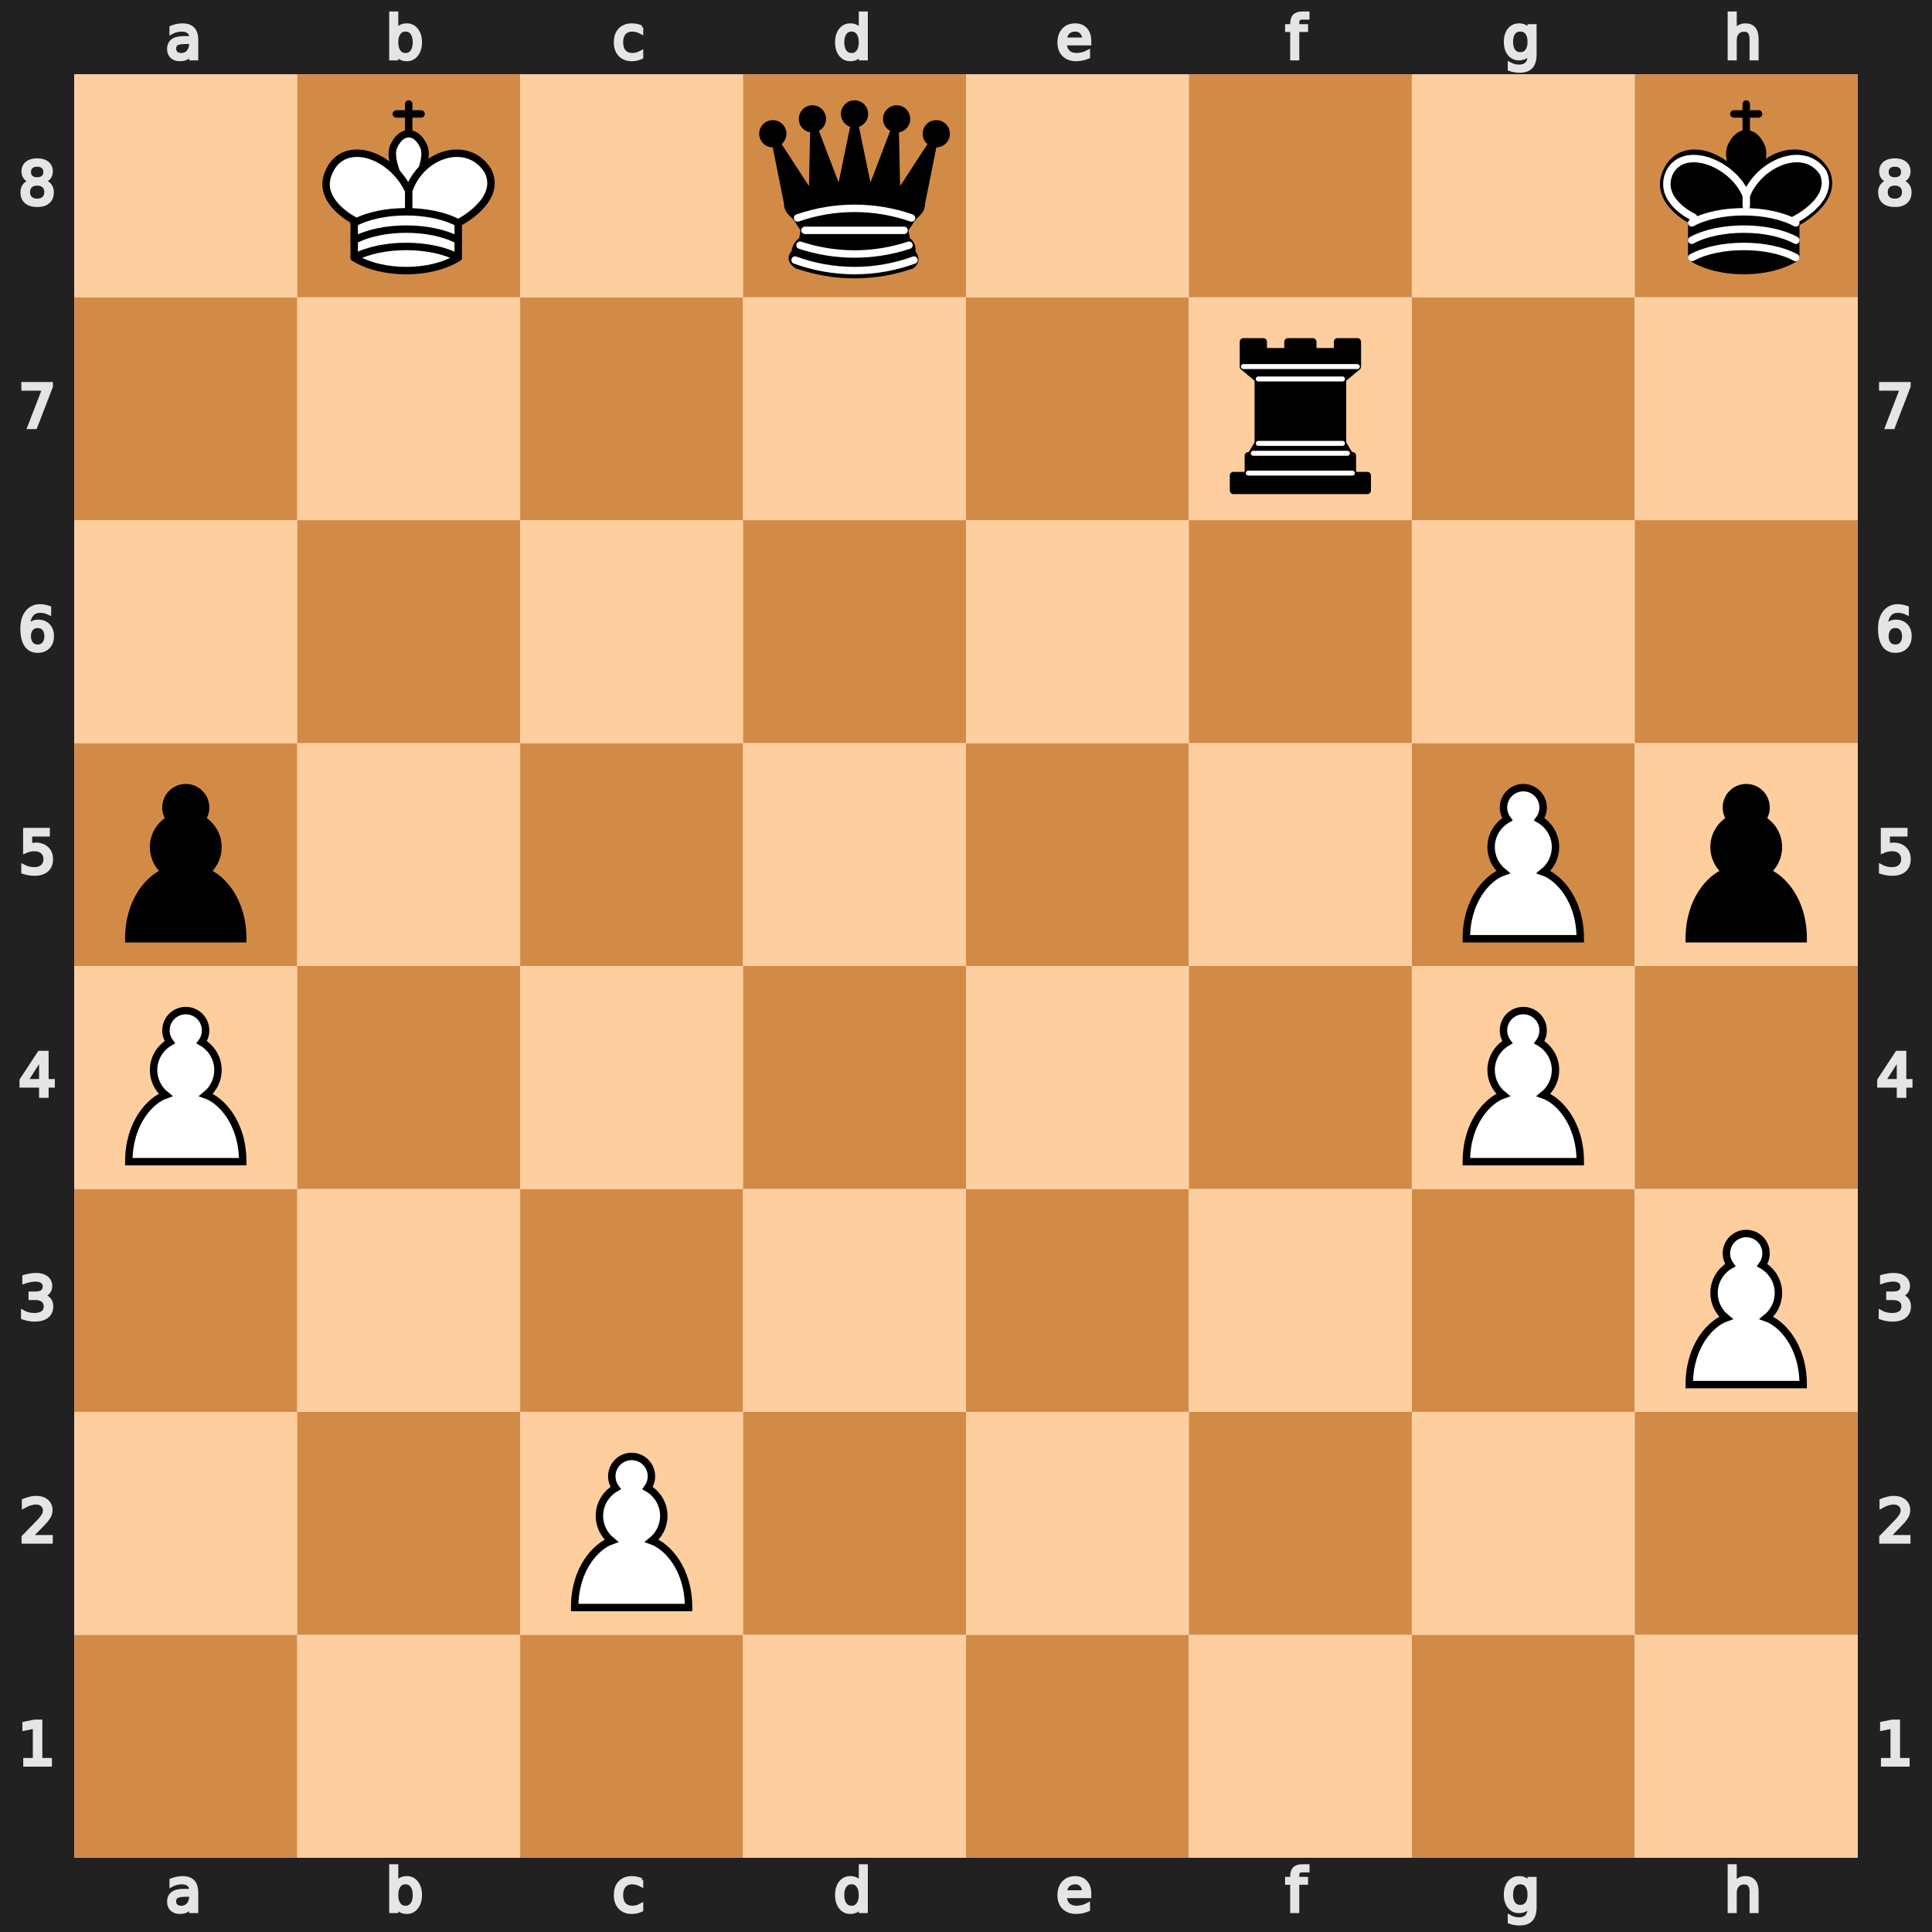
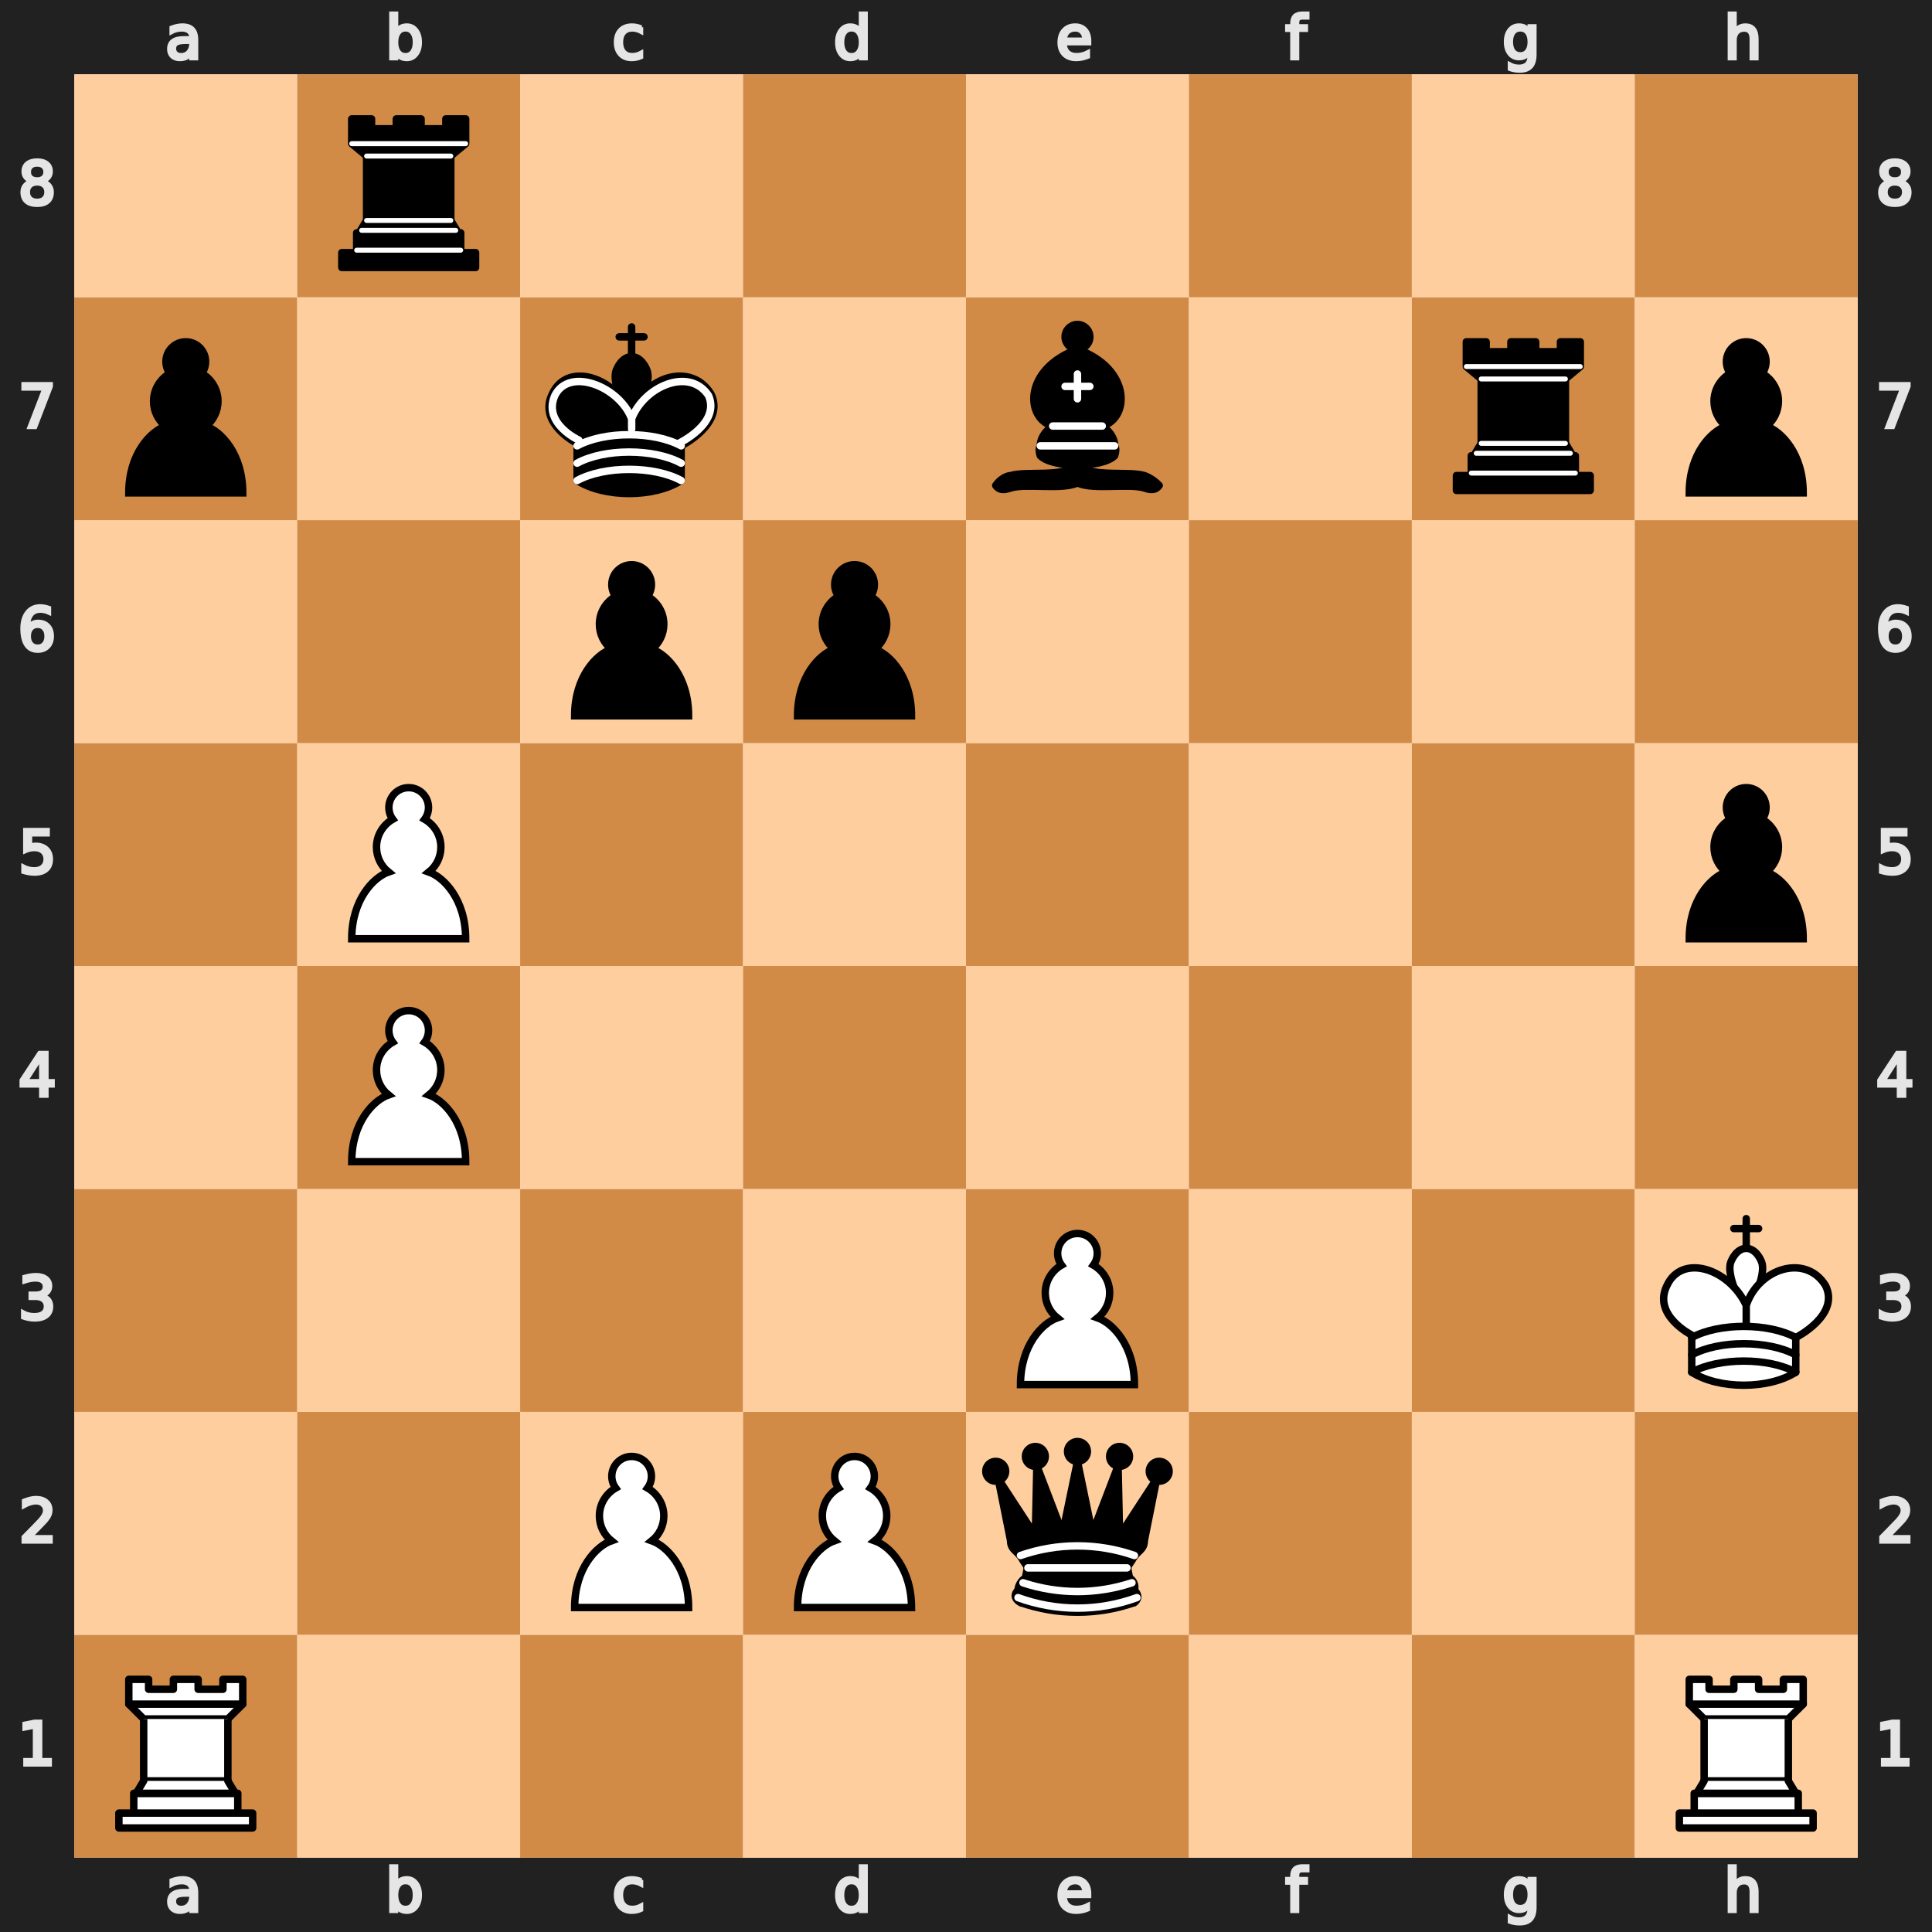
<svg xmlns="http://www.w3.org/2000/svg" xmlns:xlink="http://www.w3.org/1999/xlink" viewBox="0 0 390 390">
  <defs>
    <g id="white-pawn" class="white pawn">
      <path d="M22.5 9c-2.21 0-4 1.79-4 4 0 .89.29 1.71.78 2.38C17.33 16.5 16 18.59 16 21c0 2.03.94 3.84 2.41 5.03-3 1.06-7.41 5.55-7.41 13.47h23c0-7.92-4.41-12.41-7.41-13.47 1.47-1.19 2.41-3 2.41-5.03 0-2.41-1.33-4.5-3.28-5.62.49-.67.78-1.49.78-2.38 0-2.21-1.79-4-4-4z" fill="#fff" stroke="#000" stroke-width="1.5" stroke-linecap="round" />
+     </g>
+     <g id="white-rook" class="white rook" fill="#fff" fill-rule="evenodd" stroke="#000" stroke-width="1.5" stroke-linecap="round" stroke-linejoin="round">
+       <path d="M9 39h27v-3H9v3zM12 36v-4h21v4H12zM11 14V9h4v2h5V9h5v2h5V9h4v5" stroke-linecap="butt" />
+       <path d="M34 14l-3 3H14l-3-3" />
+       <path d="M31 17v12.5H14V17" stroke-linecap="butt" stroke-linejoin="miter" />
+       <path d="M31 29.5l1.5 2.5h-20l1.5-2.5" />
+       <path d="M11 14h23" fill="none" stroke-linejoin="miter" />
    </g>
    <g id="white-king" class="white king" fill="none" fill-rule="evenodd" stroke="#000" stroke-width="1.5" stroke-linecap="round" stroke-linejoin="round">
      <path d="M22.5 11.63V6M20 8h5" stroke-linejoin="miter" />
      <path d="M22.5 25s4.5-7.5 3-10.5c0 0-1-2.5-3-2.5s-3 2.5-3 2.5c-1.5 3 3 10.5 3 10.5" fill="#fff" stroke-linecap="butt" stroke-linejoin="miter" />
      <path d="M11.5 37c5.5 3.5 15.5 3.5 21 0v-7s9-4.5 6-10.5c-4-6.5-13.5-3.5-16 4V27v-3.5c-3.5-7.5-13-10.5-16-4-3 6 5 10 5 10V37z" fill="#fff" />
      <path d="M11.5 30c5.5-3 15.5-3 21 0m-21 3.5c5.5-3 15.5-3 21 0m-21 3.5c5.5-3 15.5-3 21 0" />
    </g>
    <g id="black-pawn" class="black pawn">
      <path d="M22.5 9c-2.21 0-4 1.79-4 4 0 .89.29 1.71.78 2.38C17.33 16.5 16 18.59 16 21c0 2.03.94 3.84 2.41 5.03-3 1.06-7.41 5.55-7.41 13.47h23c0-7.92-4.41-12.41-7.41-13.47 1.47-1.19 2.41-3 2.41-5.03 0-2.41-1.33-4.5-3.28-5.62.49-.67.78-1.49.78-2.38 0-2.21-1.79-4-4-4z" fill="#000" stroke="#000" stroke-width="1.5" stroke-linecap="round" />
+     </g>
+     <g id="black-bishop" class="black bishop" fill="none" fill-rule="evenodd" stroke="#000" stroke-width="1.5" stroke-linecap="round" stroke-linejoin="round">
+       <path d="M9 36c3.39-.97 10.11.43 13.5-2 3.39 2.43 10.11 1.03 13.5 2 0 0 1.65.54 3 2-.68.97-1.65.99-3 .5-3.39-.97-10.11.46-13.5-1-3.39 1.46-10.11.03-13.5 1-1.354.49-2.323.47-3-.5 1.354-1.94 3-2 3-2zm6-4c2.5 2.5 12.5 2.5 15 0 .5-1.5 0-2 0-2 0-2.5-2.5-4-2.5-4 5.5-1.5 6-11.5-5-15.5-11 4-10.5 14-5 15.5 0 0-2.5 1.5-2.5 4 0 0-.5.5 0 2zM25 8a2.5 2.5 0 1 1-5 0 2.5 2.5 0 1 1 5 0z" fill="#000" stroke-linecap="butt" />
+       <path d="M17.5 26h10M15 30h15m-7.5-14.5v5M20 18h5" stroke="#fff" stroke-linejoin="miter" />
    </g>
    <g id="black-rook" class="black rook" fill="#000" fill-rule="evenodd" stroke="#000" stroke-width="1.5" stroke-linecap="round" stroke-linejoin="round">
      <path d="M9 39h27v-3H9v3zM12.5 32l1.5-2.5h17l1.5 2.5h-20zM12 36v-4h21v4H12z" stroke-linecap="butt" />
      <path d="M14 29.5v-13h17v13H14z" stroke-linecap="butt" stroke-linejoin="miter" />
      <path d="M14 16.5L11 14h23l-3 2.5H14zM11 14V9h4v2h5V9h5v2h5V9h4v5H11z" stroke-linecap="butt" />
      <path d="M12 35.5h21M13 31.5h19M14 29.5h17M14 16.5h17M11 14h23" fill="none" stroke="#fff" stroke-width="1" stroke-linejoin="miter" />
    </g>
    <g id="black-queen" class="black queen" fill="#000" fill-rule="evenodd" stroke="#000" stroke-width="1.5" stroke-linecap="round" stroke-linejoin="round">
      <g fill="#000" stroke="none">
        <circle cx="6" cy="12" r="2.75" />
        <circle cx="14" cy="9" r="2.75" />
        <circle cx="22.5" cy="8" r="2.75" />
        <circle cx="31" cy="9" r="2.75" />
        <circle cx="39" cy="12" r="2.75" />
      </g>
      <path d="M9 26c8.5-1.5 21-1.5 27 0l2.5-12.5L31 25l-.3-14.1-5.2 13.6-3-14.5-3 14.5-5.2-13.6L14 25 6.5 13.5 9 26zM9 26c0 2 1.5 2 2.5 4 1 1.5 1 1 .5 3.5-1.5 1-1.5 2.5-1.5 2.5-1.5 1.5.5 2.5.5 2.5 6.5 1 16.5 1 23 0 0 0 1.5-1 0-2.5 0 0 .5-1.5-1-2.5-.5-2.5-.5-2 .5-3.5 1-2 2.5-2 2.5-4-8.5-1.5-18.5-1.5-27 0z" stroke-linecap="butt" />
      <path d="M11 38.5a35 35 1 0 0 23 0" fill="none" stroke-linecap="butt" />
      <path d="M11 29a35 35 1 0 1 23 0M12.5 31.5h20M11.5 34.5a35 35 1 0 0 22 0M10.5 37.5a35 35 1 0 0 24 0" fill="none" stroke="#fff" />
    </g>
    <g id="black-king" class="black king" fill="none" fill-rule="evenodd" stroke="#000" stroke-width="1.5" stroke-linecap="round" stroke-linejoin="round">
      <path d="M22.5 11.63V6" stroke-linejoin="miter" />
      <path d="M22.5 25s4.5-7.5 3-10.5c0 0-1-2.5-3-2.5s-3 2.5-3 2.5c-1.5 3 3 10.5 3 10.5" fill="#000" stroke-linecap="butt" stroke-linejoin="miter" />
      <path d="M11.5 37c5.5 3.5 15.5 3.5 21 0v-7s9-4.5 6-10.5c-4-6.5-13.5-3.5-16 4V27v-3.5c-3.5-7.5-13-10.5-16-4-3 6 5 10 5 10V37z" fill="#000" />
      <path d="M20 8h5" stroke-linejoin="miter" />
      <path d="M32 29.5s8.5-4 6.03-9.65C34.15 14 25 18 22.5 24.5l.01 2.1-.01-2.1C20 18 9.906 14 6.997 19.85c-2.497 5.65 4.853 9 4.853 9M11.5 30c5.5-3 15.5-3 21 0m-21 3.5c5.5-3 15.5-3 21 0m-21 3.5c5.5-3 15.5-3 21 0" stroke="#fff" />
    </g>
  </defs>
  <rect x="7.5" y="7.5" width="375" height="375" fill="none" stroke="#212121" stroke-width="15" />
  <g transform="translate(20, 1) scale(0.75, 0.75)" fill="#e5e5e5" stroke="#e5e5e5">
    <path d="M23.328 10.016q-1.742 0-2.414.398-.672.398-.672 1.36 0 .765.5 1.218.508.445 1.375.445 1.196 0 1.914-.843.727-.852.727-2.258v-.32zm2.867-.594v4.992h-1.437v-1.328q-.492.797-1.227 1.18-.734.375-1.797.375-1.343 0-2.14-.75-.79-.758-.79-2.024 0-1.476.985-2.226.992-.75 2.953-.75h2.016V8.75q0-.992-.656-1.531-.649-.547-1.829-.547-.75 0-1.46.18-.711.18-1.368.539V6.062q.79-.304 1.532-.453.742-.156 1.445-.156 1.898 0 2.836.984.937.985.937 2.985z" />
  </g>
  <g transform="translate(20, 375) scale(0.75, 0.75)" fill="#e5e5e5" stroke="#e5e5e5">
    <path d="M23.328 10.016q-1.742 0-2.414.398-.672.398-.672 1.36 0 .765.5 1.218.508.445 1.375.445 1.196 0 1.914-.843.727-.852.727-2.258v-.32zm2.867-.594v4.992h-1.437v-1.328q-.492.797-1.227 1.18-.734.375-1.797.375-1.343 0-2.14-.75-.79-.758-.79-2.024 0-1.476.985-2.226.992-.75 2.953-.75h2.016V8.75q0-.992-.656-1.531-.649-.547-1.829-.547-.75 0-1.46.18-.711.18-1.368.539V6.062q.79-.304 1.532-.453.742-.156 1.445-.156 1.898 0 2.836.984.937.985.937 2.985z" />
  </g>
  <g transform="translate(65, 1) scale(0.75, 0.75)" fill="#e5e5e5" stroke="#e5e5e5">
    <path d="M24.922 10.047q0-1.586-.656-2.485-.649-.906-1.79-.906-1.14 0-1.796.906-.649.899-.649 2.485 0 1.586.649 2.492.656.898 1.797.898 1.14 0 1.789-.898.656-.906.656-2.492zm-4.89-3.055q.452-.781 1.14-1.156.695-.383 1.656-.383 1.594 0 2.586 1.266 1 1.265 1 3.328 0 2.062-1 3.328-.992 1.266-2.586 1.266-.96 0-1.656-.375-.688-.383-1.14-1.164v1.312h-1.446V2.258h1.445z" />
  </g>
  <g transform="translate(65, 375) scale(0.75, 0.75)" fill="#e5e5e5" stroke="#e5e5e5">
    <path d="M24.922 10.047q0-1.586-.656-2.485-.649-.906-1.79-.906-1.14 0-1.796.906-.649.899-.649 2.485 0 1.586.649 2.492.656.898 1.797.898 1.14 0 1.789-.898.656-.906.656-2.492zm-4.89-3.055q.452-.781 1.14-1.156.695-.383 1.656-.383 1.594 0 2.586 1.266 1 1.265 1 3.328 0 2.062-1 3.328-.992 1.266-2.586 1.266-.96 0-1.656-.375-.688-.383-1.14-1.164v1.312h-1.446V2.258h1.445z" />
  </g>
  <g transform="translate(110, 1) scale(0.75, 0.75)" fill="#e5e5e5" stroke="#e5e5e5">
    <path d="M25.96 6v1.344q-.608-.336-1.226-.5-.609-.172-1.234-.172-1.398 0-2.172.89-.773.883-.773 2.485 0 1.601.773 2.492.774.883 2.172.883.625 0 1.234-.164.618-.172 1.227-.508v1.328q-.602.281-1.25.422-.64.14-1.367.14-1.977 0-3.14-1.242-1.165-1.242-1.165-3.351 0-2.14 1.172-3.367 1.18-1.227 3.227-1.227.664 0 1.296.14.633.134 1.227.407z" />
  </g>
  <g transform="translate(110, 375) scale(0.75, 0.75)" fill="#e5e5e5" stroke="#e5e5e5">
    <path d="M25.96 6v1.344q-.608-.336-1.226-.5-.609-.172-1.234-.172-1.398 0-2.172.89-.773.883-.773 2.485 0 1.601.773 2.492.774.883 2.172.883.625 0 1.234-.164.618-.172 1.227-.508v1.328q-.602.281-1.25.422-.64.14-1.367.14-1.977 0-3.14-1.242-1.165-1.242-1.165-3.351 0-2.14 1.172-3.367 1.18-1.227 3.227-1.227.664 0 1.296.14.633.134 1.227.407z" />
  </g>
  <g transform="translate(155, 1) scale(0.75, 0.75)" fill="#e5e5e5" stroke="#e5e5e5">
    <path d="M24.973 6.992V2.258h1.437v12.156h-1.437v-1.312q-.453.78-1.149 1.164-.687.375-1.656.375-1.586 0-2.586-1.266-.992-1.266-.992-3.328 0-2.063.992-3.328 1-1.266 2.586-1.266.969 0 1.656.383.696.375 1.149 1.156zm-4.899 3.055q0 1.586.649 2.492.656.898 1.797.898 1.14 0 1.796-.898.657-.906.657-2.492 0-1.586-.657-2.485-.656-.906-1.796-.906-1.141 0-1.797.906-.649.899-.649 2.485z" />
  </g>
  <g transform="translate(155, 375) scale(0.75, 0.75)" fill="#e5e5e5" stroke="#e5e5e5">
    <path d="M24.973 6.992V2.258h1.437v12.156h-1.437v-1.312q-.453.78-1.149 1.164-.687.375-1.656.375-1.586 0-2.586-1.266-.992-1.266-.992-3.328 0-2.063.992-3.328 1-1.266 2.586-1.266.969 0 1.656.383.696.375 1.149 1.156zm-4.899 3.055q0 1.586.649 2.492.656.898 1.797.898 1.14 0 1.796-.898.657-.906.657-2.492 0-1.586-.657-2.485-.656-.906-1.796-.906-1.141 0-1.797.906-.649.899-.649 2.485z" />
  </g>
  <g transform="translate(200, 1) scale(0.75, 0.75)" fill="#e5e5e5" stroke="#e5e5e5">
    <path d="M26.555 9.68v.703h-6.61q.094 1.484.89 2.265.806.774 2.235.774.828 0 1.602-.203.781-.203 1.547-.61v1.36q-.774.328-1.586.5-.813.172-1.649.172-2.093 0-3.32-1.22-1.219-1.218-1.219-3.296 0-2.148 1.157-3.406 1.164-1.266 3.132-1.266 1.766 0 2.79 1.14 1.03 1.134 1.03 3.087zm-1.438-.422q-.015-1.18-.664-1.883-.64-.703-1.703-.703-1.203 0-1.93.68-.718.68-.828 1.914z" />
  </g>
  <g transform="translate(200, 375) scale(0.75, 0.75)" fill="#e5e5e5" stroke="#e5e5e5">
    <path d="M26.555 9.68v.703h-6.61q.094 1.484.89 2.265.806.774 2.235.774.828 0 1.602-.203.781-.203 1.547-.61v1.36q-.774.328-1.586.5-.813.172-1.649.172-2.093 0-3.32-1.22-1.219-1.218-1.219-3.296 0-2.148 1.157-3.406 1.164-1.266 3.132-1.266 1.766 0 2.79 1.14 1.03 1.134 1.03 3.087zm-1.438-.422q-.015-1.18-.664-1.883-.64-.703-1.703-.703-1.203 0-1.93.68-.718.68-.828 1.914z" />
  </g>
  <g transform="translate(245, 1) scale(0.75, 0.75)" fill="#e5e5e5" stroke="#e5e5e5">
    <path d="M25.285 2.258v1.195H23.91q-.773 0-1.078.313-.297.312-.297 1.125v.773h2.367v1.117h-2.367v7.633H21.09V6.781h-1.375V5.664h1.375v-.61q0-1.46.68-2.124.68-.672 2.156-.672z" />
  </g>
  <g transform="translate(245, 375) scale(0.75, 0.75)" fill="#e5e5e5" stroke="#e5e5e5">
    <path d="M25.285 2.258v1.195H23.91q-.773 0-1.078.313-.297.312-.297 1.125v.773h2.367v1.117h-2.367v7.633H21.09V6.781h-1.375V5.664h1.375v-.61q0-1.46.68-2.124.68-.672 2.156-.672z" />
  </g>
  <g transform="translate(290, 1) scale(0.75, 0.75)" fill="#e5e5e5" stroke="#e5e5e5">
    <path d="M24.973 9.937q0-1.562-.649-2.421-.64-.86-1.804-.86-1.157 0-1.805.86-.64.859-.64 2.421 0 1.555.64 2.415.648.859 1.805.859 1.164 0 1.804-.86.649-.859.649-2.414zm1.437 3.391q0 2.234-.992 3.32-.992 1.094-3.04 1.094-.757 0-1.429-.117-.672-.11-1.304-.344v-1.398q.632.344 1.25.508.617.164 1.257.164 1.414 0 2.118-.743.703-.734.703-2.226v-.711q-.446.773-1.141 1.156-.695.383-1.664.383-1.61 0-2.594-1.227-.984-1.226-.984-3.25 0-2.03.984-3.257.985-1.227 2.594-1.227.969 0 1.664.383t1.14 1.156V5.664h1.438z" />
  </g>
  <g transform="translate(290, 375) scale(0.75, 0.75)" fill="#e5e5e5" stroke="#e5e5e5">
    <path d="M24.973 9.937q0-1.562-.649-2.421-.64-.86-1.804-.86-1.157 0-1.805.86-.64.859-.64 2.421 0 1.555.64 2.415.648.859 1.805.859 1.164 0 1.804-.86.649-.859.649-2.414zm1.437 3.391q0 2.234-.992 3.32-.992 1.094-3.04 1.094-.757 0-1.429-.117-.672-.11-1.304-.344v-1.398q.632.344 1.25.508.617.164 1.257.164 1.414 0 2.118-.743.703-.734.703-2.226v-.711q-.446.773-1.141 1.156-.695.383-1.664.383-1.61 0-2.594-1.227-.984-1.226-.984-3.25 0-2.03.984-3.257.985-1.227 2.594-1.227.969 0 1.664.383t1.14 1.156V5.664h1.438z" />
  </g>
  <g transform="translate(335, 1) scale(0.75, 0.75)" fill="#e5e5e5" stroke="#e5e5e5">
    <path d="M26.164 9.133v5.281h-1.437V9.18q0-1.243-.485-1.86-.484-.617-1.453-.617-1.164 0-1.836.742-.672.742-.672 2.024v4.945h-1.445V2.258h1.445v4.765q.516-.789 1.211-1.18.703-.39 1.617-.39 1.508 0 2.282.938.773.93.773 2.742z" />
  </g>
  <g transform="translate(335, 375) scale(0.75, 0.75)" fill="#e5e5e5" stroke="#e5e5e5">
    <path d="M26.164 9.133v5.281h-1.437V9.18q0-1.243-.485-1.86-.484-.617-1.453-.617-1.164 0-1.836.742-.672.742-.672 2.024v4.945h-1.445V2.258h1.445v4.765q.516-.789 1.211-1.18.703-.39 1.617-.39 1.508 0 2.282.938.773.93.773 2.742z" />
  </g>
  <g transform="translate(0, 335) scale(0.75, 0.75)" fill="#e5e5e5" stroke="#e5e5e5">
    <path d="M6.754 26.996h2.578v-8.898l-2.805.562v-1.437l2.79-.563h1.578v10.336h2.578v1.328h-6.72z" />
  </g>
  <g transform="translate(375, 335) scale(0.75, 0.75)" fill="#e5e5e5" stroke="#e5e5e5">
    <path d="M6.754 26.996h2.578v-8.898l-2.805.562v-1.437l2.79-.563h1.578v10.336h2.578v1.328h-6.72z" />
  </g>
  <g transform="translate(0, 290) scale(0.75, 0.75)" fill="#e5e5e5" stroke="#e5e5e5">
    <path d="M8.195 26.996h5.508v1.328H6.297v-1.328q.898-.93 2.445-2.492 1.555-1.57 1.953-2.024.758-.851 1.055-1.437.305-.594.305-1.164 0-.93-.657-1.516-.648-.586-1.695-.586-.742 0-1.57.258-.82.258-1.758.781v-1.593q.953-.383 1.781-.578.828-.196 1.516-.196 1.812 0 2.89.906 1.079.907 1.079 2.422 0 .72-.274 1.368-.265.64-.976 1.515-.196.227-1.243 1.313-1.046 1.078-2.953 3.023z" />
  </g>
  <g transform="translate(375, 290) scale(0.75, 0.75)" fill="#e5e5e5" stroke="#e5e5e5">
    <path d="M8.195 26.996h5.508v1.328H6.297v-1.328q.898-.93 2.445-2.492 1.555-1.57 1.953-2.024.758-.851 1.055-1.437.305-.594.305-1.164 0-.93-.657-1.516-.648-.586-1.695-.586-.742 0-1.57.258-.82.258-1.758.781v-1.593q.953-.383 1.781-.578.828-.196 1.516-.196 1.812 0 2.89.906 1.079.907 1.079 2.422 0 .72-.274 1.368-.265.64-.976 1.515-.196.227-1.243 1.313-1.046 1.078-2.953 3.023z" />
  </g>
  <g transform="translate(0, 245) scale(0.75, 0.75)" fill="#e5e5e5" stroke="#e5e5e5">
    <path d="M11.434 22.035q1.132.242 1.765 1.008.64.766.64 1.89 0 1.727-1.187 2.672-1.187.946-3.375.946-.734 0-1.515-.149-.774-.14-1.602-.43V26.45q.656.383 1.438.578.78.196 1.632.196 1.485 0 2.258-.586.782-.586.782-1.703 0-1.032-.727-1.61-.719-.586-2.008-.586h-1.36v-1.297h1.423q1.164 0 1.78-.46.618-.47.618-1.344 0-.899-.64-1.375-.633-.485-1.82-.485-.65 0-1.391.141-.743.14-1.633.437V16.95q.898-.25 1.68-.375.788-.125 1.484-.125 1.797 0 2.844.82 1.046.813 1.046 2.204 0 .968-.554 1.64-.555.664-1.578.922z" />
  </g>
  <g transform="translate(375, 245) scale(0.75, 0.75)" fill="#e5e5e5" stroke="#e5e5e5">
    <path d="M11.434 22.035q1.132.242 1.765 1.008.64.766.64 1.89 0 1.727-1.187 2.672-1.187.946-3.375.946-.734 0-1.515-.149-.774-.14-1.602-.43V26.45q.656.383 1.438.578.78.196 1.632.196 1.485 0 2.258-.586.782-.586.782-1.703 0-1.032-.727-1.61-.719-.586-2.008-.586h-1.36v-1.297h1.423q1.164 0 1.78-.46.618-.47.618-1.344 0-.899-.64-1.375-.633-.485-1.82-.485-.65 0-1.391.141-.743.14-1.633.437V16.95q.898-.25 1.68-.375.788-.125 1.484-.125 1.797 0 2.844.82 1.046.813 1.046 2.204 0 .968-.554 1.64-.555.664-1.578.922z" />
  </g>
  <g transform="translate(0, 200) scale(0.75, 0.75)" fill="#e5e5e5" stroke="#e5e5e5">
    <path d="M11.016 18.035L7.03 24.262h3.985zm-.414-1.375h1.984v7.602h1.664v1.312h-1.664v2.75h-1.57v-2.75H5.75v-1.523z" />
  </g>
  <g transform="translate(375, 200) scale(0.75, 0.75)" fill="#e5e5e5" stroke="#e5e5e5">
    <path d="M11.016 18.035L7.03 24.262h3.985zm-.414-1.375h1.984v7.602h1.664v1.312h-1.664v2.75h-1.57v-2.75H5.75v-1.523z" />
  </g>
  <g transform="translate(0, 155) scale(0.75, 0.75)" fill="#e5e5e5" stroke="#e5e5e5">
    <path d="M6.719 16.66h6.195v1.328h-4.75v2.86q.344-.118.688-.172.343-.063.687-.063 1.953 0 3.094 1.07 1.14 1.07 1.14 2.899 0 1.883-1.171 2.93-1.172 1.039-3.305 1.039-.735 0-1.5-.125-.758-.125-1.57-.375v-1.586q.703.383 1.453.57.75.188 1.586.188 1.351 0 2.14-.711.79-.711.79-1.93 0-1.219-.79-1.93-.789-.71-2.14-.71-.633 0-1.266.14-.625.14-1.281.438z" />
  </g>
  <g transform="translate(375, 155) scale(0.75, 0.75)" fill="#e5e5e5" stroke="#e5e5e5">
    <path d="M6.719 16.66h6.195v1.328h-4.75v2.86q.344-.118.688-.172.343-.063.687-.063 1.953 0 3.094 1.07 1.14 1.07 1.14 2.899 0 1.883-1.171 2.93-1.172 1.039-3.305 1.039-.735 0-1.5-.125-.758-.125-1.57-.375v-1.586q.703.383 1.453.57.75.188 1.586.188 1.351 0 2.14-.711.79-.711.79-1.93 0-1.219-.79-1.93-.789-.71-2.14-.71-.633 0-1.266.14-.625.14-1.281.438z" />
  </g>
  <g transform="translate(0, 110) scale(0.75, 0.75)" fill="#e5e5e5" stroke="#e5e5e5">
    <path d="M10.137 21.863q-1.063 0-1.688.727-.617.726-.617 1.992 0 1.258.617 1.992.625.727 1.688.727 1.062 0 1.68-.727.624-.734.624-1.992 0-1.266-.625-1.992-.617-.727-1.68-.727zm3.133-4.945v1.437q-.594-.28-1.204-.43-.601-.148-1.195-.148-1.562 0-2.39 1.055-.82 1.055-.938 3.188.46-.68 1.156-1.04.696-.367 1.531-.367 1.758 0 2.774 1.07 1.023 1.063 1.023 2.899 0 1.797-1.062 2.883-1.063 1.086-2.828 1.086-2.024 0-3.094-1.547-1.07-1.555-1.07-4.5 0-2.766 1.312-4.406 1.313-1.649 3.524-1.649.593 0 1.195.117.61.118 1.266.352z" />
  </g>
  <g transform="translate(375, 110) scale(0.75, 0.75)" fill="#e5e5e5" stroke="#e5e5e5">
    <path d="M10.137 21.863q-1.063 0-1.688.727-.617.726-.617 1.992 0 1.258.617 1.992.625.727 1.688.727 1.062 0 1.68-.727.624-.734.624-1.992 0-1.266-.625-1.992-.617-.727-1.68-.727zm3.133-4.945v1.437q-.594-.28-1.204-.43-.601-.148-1.195-.148-1.562 0-2.39 1.055-.82 1.055-.938 3.188.46-.68 1.156-1.04.696-.367 1.531-.367 1.758 0 2.774 1.07 1.023 1.063 1.023 2.899 0 1.797-1.062 2.883-1.063 1.086-2.828 1.086-2.024 0-3.094-1.547-1.07-1.555-1.07-4.5 0-2.766 1.312-4.406 1.313-1.649 3.524-1.649.593 0 1.195.117.61.118 1.266.352z" />
  </g>
  <g transform="translate(0, 65) scale(0.75, 0.75)" fill="#e5e5e5" stroke="#e5e5e5">
    <path d="M6.25 16.66h7.5v.672L9.516 28.324H7.867l3.985-10.336H6.25z" />
  </g>
  <g transform="translate(375, 65) scale(0.75, 0.75)" fill="#e5e5e5" stroke="#e5e5e5">
    <path d="M6.25 16.66h7.5v.672L9.516 28.324H7.867l3.985-10.336H6.25z" />
  </g>
  <g transform="translate(0, 20) scale(0.75, 0.75)" fill="#e5e5e5" stroke="#e5e5e5">
    <path d="M10 22.785q-1.125 0-1.773.602-.641.601-.641 1.656t.64 1.656q.649.602 1.774.602t1.773-.602q.649-.61.649-1.656 0-1.055-.649-1.656-.64-.602-1.773-.602zm-1.578-.672q-1.016-.25-1.586-.945-.563-.695-.563-1.695 0-1.399.993-2.211 1-.813 2.734-.813 1.742 0 2.734.813.993.812.993 2.21 0 1-.57 1.696-.563.695-1.571.945 1.14.266 1.773 1.04.641.773.641 1.89 0 1.695-1.04 2.602-1.03.906-2.96.906t-2.969-.906Q6 26.738 6 25.043q0-1.117.64-1.89.641-.774 1.782-1.04zm-.578-2.492q0 .906.562 1.414.57.508 1.594.508 1.016 0 1.586-.508.578-.508.578-1.414 0-.906-.578-1.414-.57-.508-1.586-.508-1.023 0-1.594.508-.562.508-.562 1.414z" />
  </g>
  <g transform="translate(375, 20) scale(0.75, 0.75)" fill="#e5e5e5" stroke="#e5e5e5">
    <path d="M10 22.785q-1.125 0-1.773.602-.641.601-.641 1.656t.64 1.656q.649.602 1.774.602t1.773-.602q.649-.61.649-1.656 0-1.055-.649-1.656-.64-.602-1.773-.602zm-1.578-.672q-1.016-.25-1.586-.945-.563-.695-.563-1.695 0-1.399.993-2.211 1-.813 2.734-.813 1.742 0 2.734.813.993.812.993 2.21 0 1-.57 1.696-.563.695-1.571.945 1.14.266 1.773 1.04.641.773.641 1.89 0 1.695-1.04 2.602-1.03.906-2.96.906t-2.969-.906Q6 26.738 6 25.043q0-1.117.64-1.89.641-.774 1.782-1.04zm-.578-2.492q0 .906.562 1.414.57.508 1.594.508 1.016 0 1.586-.508.578-.508.578-1.414 0-.906-.578-1.414-.57-.508-1.586-.508-1.023 0-1.594.508-.562.508-.562 1.414z" />
  </g>
  <rect x="15" y="330" width="45" height="45" class="square dark a1" stroke="none" fill="#d18b47" />
  <rect x="60" y="330" width="45" height="45" class="square light b1" stroke="none" fill="#ffce9e" />
  <rect x="105" y="330" width="45" height="45" class="square dark c1" stroke="none" fill="#d18b47" />
  <rect x="150" y="330" width="45" height="45" class="square light d1" stroke="none" fill="#ffce9e" />
  <rect x="195" y="330" width="45" height="45" class="square dark e1" stroke="none" fill="#d18b47" />
  <rect x="240" y="330" width="45" height="45" class="square light f1" stroke="none" fill="#ffce9e" />
  <rect x="285" y="330" width="45" height="45" class="square dark g1" stroke="none" fill="#d18b47" />
  <rect x="330" y="330" width="45" height="45" class="square light h1" stroke="none" fill="#ffce9e" />
  <rect x="15" y="285" width="45" height="45" class="square light a2" stroke="none" fill="#ffce9e" />
  <rect x="60" y="285" width="45" height="45" class="square dark b2" stroke="none" fill="#d18b47" />
  <rect x="105" y="285" width="45" height="45" class="square light c2" stroke="none" fill="#ffce9e" />
  <rect x="150" y="285" width="45" height="45" class="square dark d2" stroke="none" fill="#d18b47" />
  <rect x="195" y="285" width="45" height="45" class="square light e2" stroke="none" fill="#ffce9e" />
  <rect x="240" y="285" width="45" height="45" class="square dark f2" stroke="none" fill="#d18b47" />
  <rect x="285" y="285" width="45" height="45" class="square light g2" stroke="none" fill="#ffce9e" />
  <rect x="330" y="285" width="45" height="45" class="square dark h2" stroke="none" fill="#d18b47" />
  <rect x="15" y="240" width="45" height="45" class="square dark a3" stroke="none" fill="#d18b47" />
  <rect x="60" y="240" width="45" height="45" class="square light b3" stroke="none" fill="#ffce9e" />
  <rect x="105" y="240" width="45" height="45" class="square dark c3" stroke="none" fill="#d18b47" />
  <rect x="150" y="240" width="45" height="45" class="square light d3" stroke="none" fill="#ffce9e" />
  <rect x="195" y="240" width="45" height="45" class="square dark e3" stroke="none" fill="#d18b47" />
  <rect x="240" y="240" width="45" height="45" class="square light f3" stroke="none" fill="#ffce9e" />
  <rect x="285" y="240" width="45" height="45" class="square dark g3" stroke="none" fill="#d18b47" />
  <rect x="330" y="240" width="45" height="45" class="square light h3" stroke="none" fill="#ffce9e" />
  <rect x="15" y="195" width="45" height="45" class="square light a4" stroke="none" fill="#ffce9e" />
  <rect x="60" y="195" width="45" height="45" class="square dark b4" stroke="none" fill="#d18b47" />
  <rect x="105" y="195" width="45" height="45" class="square light c4" stroke="none" fill="#ffce9e" />
  <rect x="150" y="195" width="45" height="45" class="square dark d4" stroke="none" fill="#d18b47" />
  <rect x="195" y="195" width="45" height="45" class="square light e4" stroke="none" fill="#ffce9e" />
  <rect x="240" y="195" width="45" height="45" class="square dark f4" stroke="none" fill="#d18b47" />
  <rect x="285" y="195" width="45" height="45" class="square light g4" stroke="none" fill="#ffce9e" />
  <rect x="330" y="195" width="45" height="45" class="square dark h4" stroke="none" fill="#d18b47" />
  <rect x="15" y="150" width="45" height="45" class="square dark a5" stroke="none" fill="#d18b47" />
  <rect x="60" y="150" width="45" height="45" class="square light b5" stroke="none" fill="#ffce9e" />
  <rect x="105" y="150" width="45" height="45" class="square dark c5" stroke="none" fill="#d18b47" />
  <rect x="150" y="150" width="45" height="45" class="square light d5" stroke="none" fill="#ffce9e" />
  <rect x="195" y="150" width="45" height="45" class="square dark e5" stroke="none" fill="#d18b47" />
  <rect x="240" y="150" width="45" height="45" class="square light f5" stroke="none" fill="#ffce9e" />
  <rect x="285" y="150" width="45" height="45" class="square dark g5" stroke="none" fill="#d18b47" />
  <rect x="330" y="150" width="45" height="45" class="square light h5" stroke="none" fill="#ffce9e" />
  <rect x="15" y="105" width="45" height="45" class="square light a6" stroke="none" fill="#ffce9e" />
  <rect x="60" y="105" width="45" height="45" class="square dark b6" stroke="none" fill="#d18b47" />
  <rect x="105" y="105" width="45" height="45" class="square light c6" stroke="none" fill="#ffce9e" />
  <rect x="150" y="105" width="45" height="45" class="square dark d6" stroke="none" fill="#d18b47" />
  <rect x="195" y="105" width="45" height="45" class="square light e6" stroke="none" fill="#ffce9e" />
  <rect x="240" y="105" width="45" height="45" class="square dark f6" stroke="none" fill="#d18b47" />
  <rect x="285" y="105" width="45" height="45" class="square light g6" stroke="none" fill="#ffce9e" />
  <rect x="330" y="105" width="45" height="45" class="square dark h6" stroke="none" fill="#d18b47" />
  <rect x="15" y="60" width="45" height="45" class="square dark a7" stroke="none" fill="#d18b47" />
  <rect x="60" y="60" width="45" height="45" class="square light b7" stroke="none" fill="#ffce9e" />
  <rect x="105" y="60" width="45" height="45" class="square dark c7" stroke="none" fill="#d18b47" />
  <rect x="150" y="60" width="45" height="45" class="square light d7" stroke="none" fill="#ffce9e" />
  <rect x="195" y="60" width="45" height="45" class="square dark e7" stroke="none" fill="#d18b47" />
  <rect x="240" y="60" width="45" height="45" class="square light f7" stroke="none" fill="#ffce9e" />
  <rect x="285" y="60" width="45" height="45" class="square dark g7" stroke="none" fill="#d18b47" />
  <rect x="330" y="60" width="45" height="45" class="square light h7" stroke="none" fill="#ffce9e" />
  <rect x="15" y="15" width="45" height="45" class="square light a8" stroke="none" fill="#ffce9e" />
  <rect x="60" y="15" width="45" height="45" class="square dark b8" stroke="none" fill="#d18b47" />
  <rect x="105" y="15" width="45" height="45" class="square light c8" stroke="none" fill="#ffce9e" />
  <rect x="150" y="15" width="45" height="45" class="square dark d8" stroke="none" fill="#d18b47" />
  <rect x="195" y="15" width="45" height="45" class="square light e8" stroke="none" fill="#ffce9e" />
  <rect x="240" y="15" width="45" height="45" class="square dark f8" stroke="none" fill="#d18b47" />
  <rect x="285" y="15" width="45" height="45" class="square light g8" stroke="none" fill="#ffce9e" />
  <rect x="330" y="15" width="45" height="45" class="square dark h8" stroke="none" fill="#d18b47" />
+   <use href="#white-rook" xlink:href="#white-rook" transform="translate(15, 330)" />
+   <use href="#white-rook" xlink:href="#white-rook" transform="translate(330, 330)" />
  <use href="#white-pawn" xlink:href="#white-pawn" transform="translate(105, 285)" />
-   <use href="#white-pawn" xlink:href="#white-pawn" transform="translate(330, 240)" />
-   <use href="#white-pawn" xlink:href="#white-pawn" transform="translate(15, 195)" />
-   <use href="#white-pawn" xlink:href="#white-pawn" transform="translate(285, 195)" />
-   <use href="#black-pawn" xlink:href="#black-pawn" transform="translate(15, 150)" />
-   <use href="#white-pawn" xlink:href="#white-pawn" transform="translate(285, 150)" />
+   <use href="#white-pawn" xlink:href="#white-pawn" transform="translate(150, 285)" />
+   <use href="#black-queen" xlink:href="#black-queen" transform="translate(195, 285)" />
+   <use href="#white-pawn" xlink:href="#white-pawn" transform="translate(195, 240)" />
+   <use href="#white-king" xlink:href="#white-king" transform="translate(330, 240)" />
+   <use href="#white-pawn" xlink:href="#white-pawn" transform="translate(60, 195)" />
+   <use href="#white-pawn" xlink:href="#white-pawn" transform="translate(60, 150)" />
  <use href="#black-pawn" xlink:href="#black-pawn" transform="translate(330, 150)" />
-   <use href="#black-rook" xlink:href="#black-rook" transform="translate(240, 60)" />
-   <use href="#white-king" xlink:href="#white-king" transform="translate(60, 15)" />
-   <use href="#black-queen" xlink:href="#black-queen" transform="translate(150, 15)" />
-   <use href="#black-king" xlink:href="#black-king" transform="translate(330, 15)" />
+   <use href="#black-pawn" xlink:href="#black-pawn" transform="translate(105, 105)" />
+   <use href="#black-pawn" xlink:href="#black-pawn" transform="translate(150, 105)" />
+   <use href="#black-pawn" xlink:href="#black-pawn" transform="translate(15, 60)" />
+   <use href="#black-king" xlink:href="#black-king" transform="translate(105, 60)" />
+   <use href="#black-bishop" xlink:href="#black-bishop" transform="translate(195, 60)" />
+   <use href="#black-rook" xlink:href="#black-rook" transform="translate(285, 60)" />
+   <use href="#black-pawn" xlink:href="#black-pawn" transform="translate(330, 60)" />
+   <use href="#black-rook" xlink:href="#black-rook" transform="translate(60, 15)" />
</svg>
